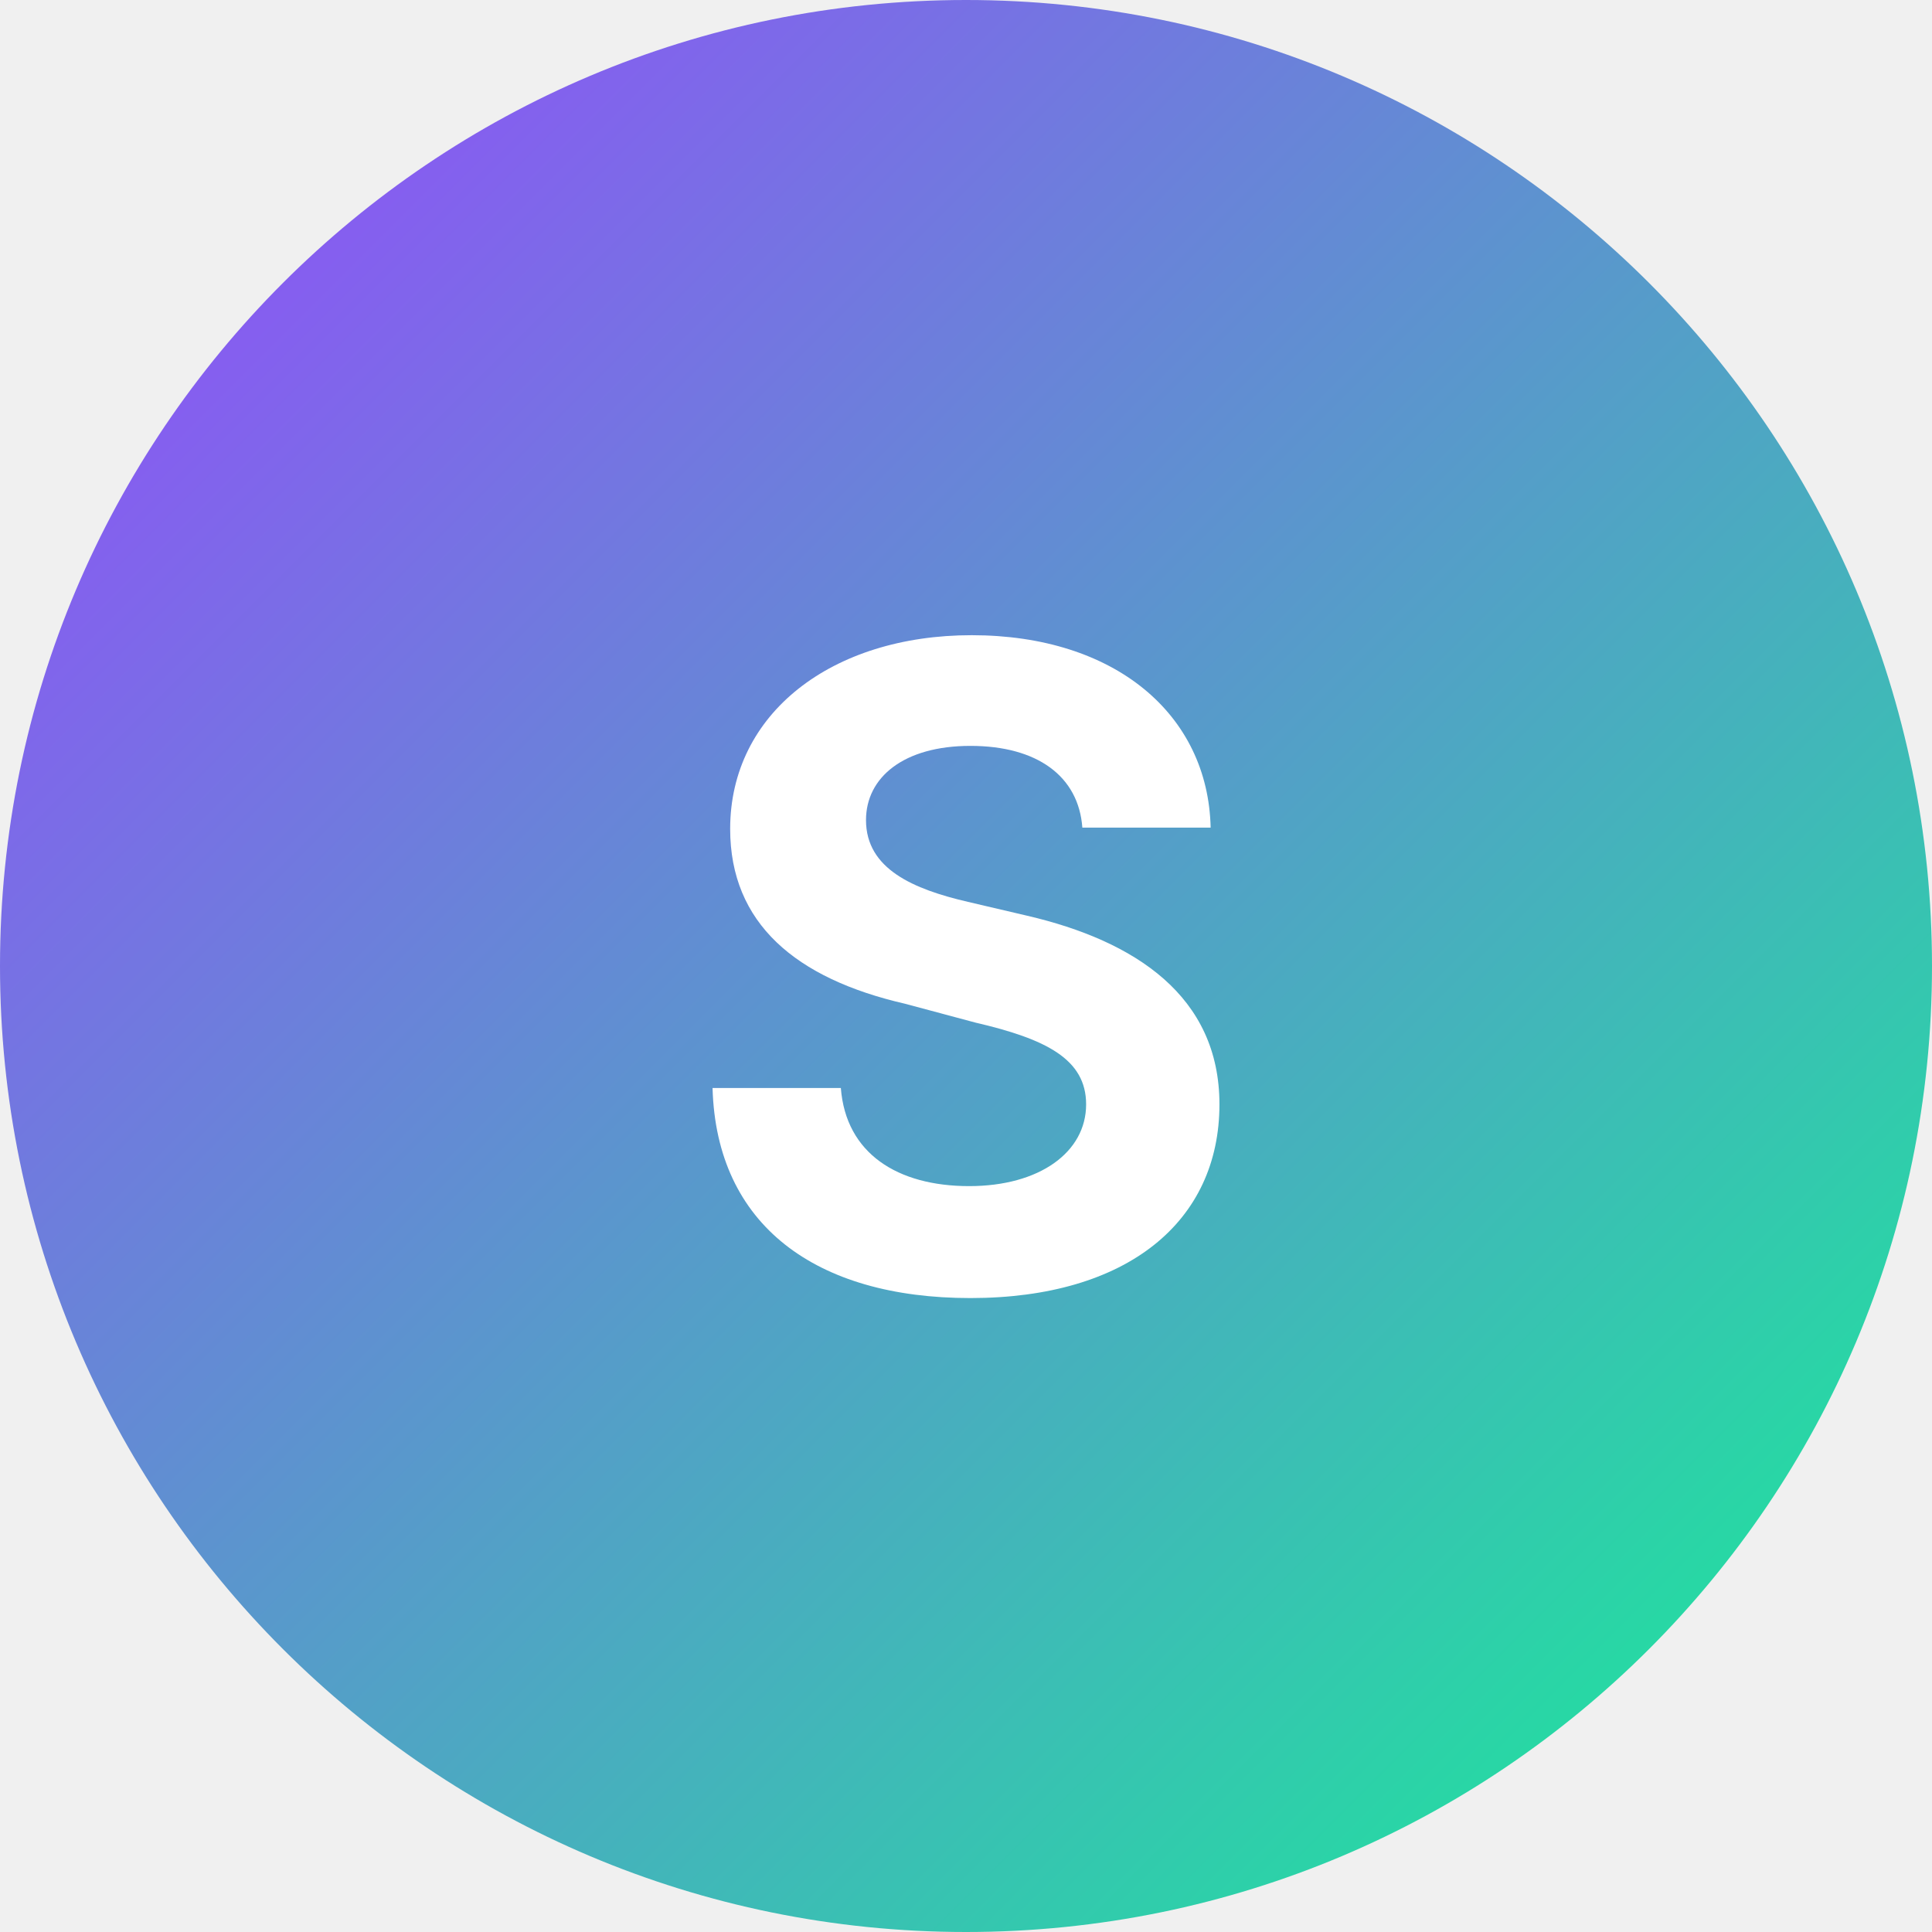
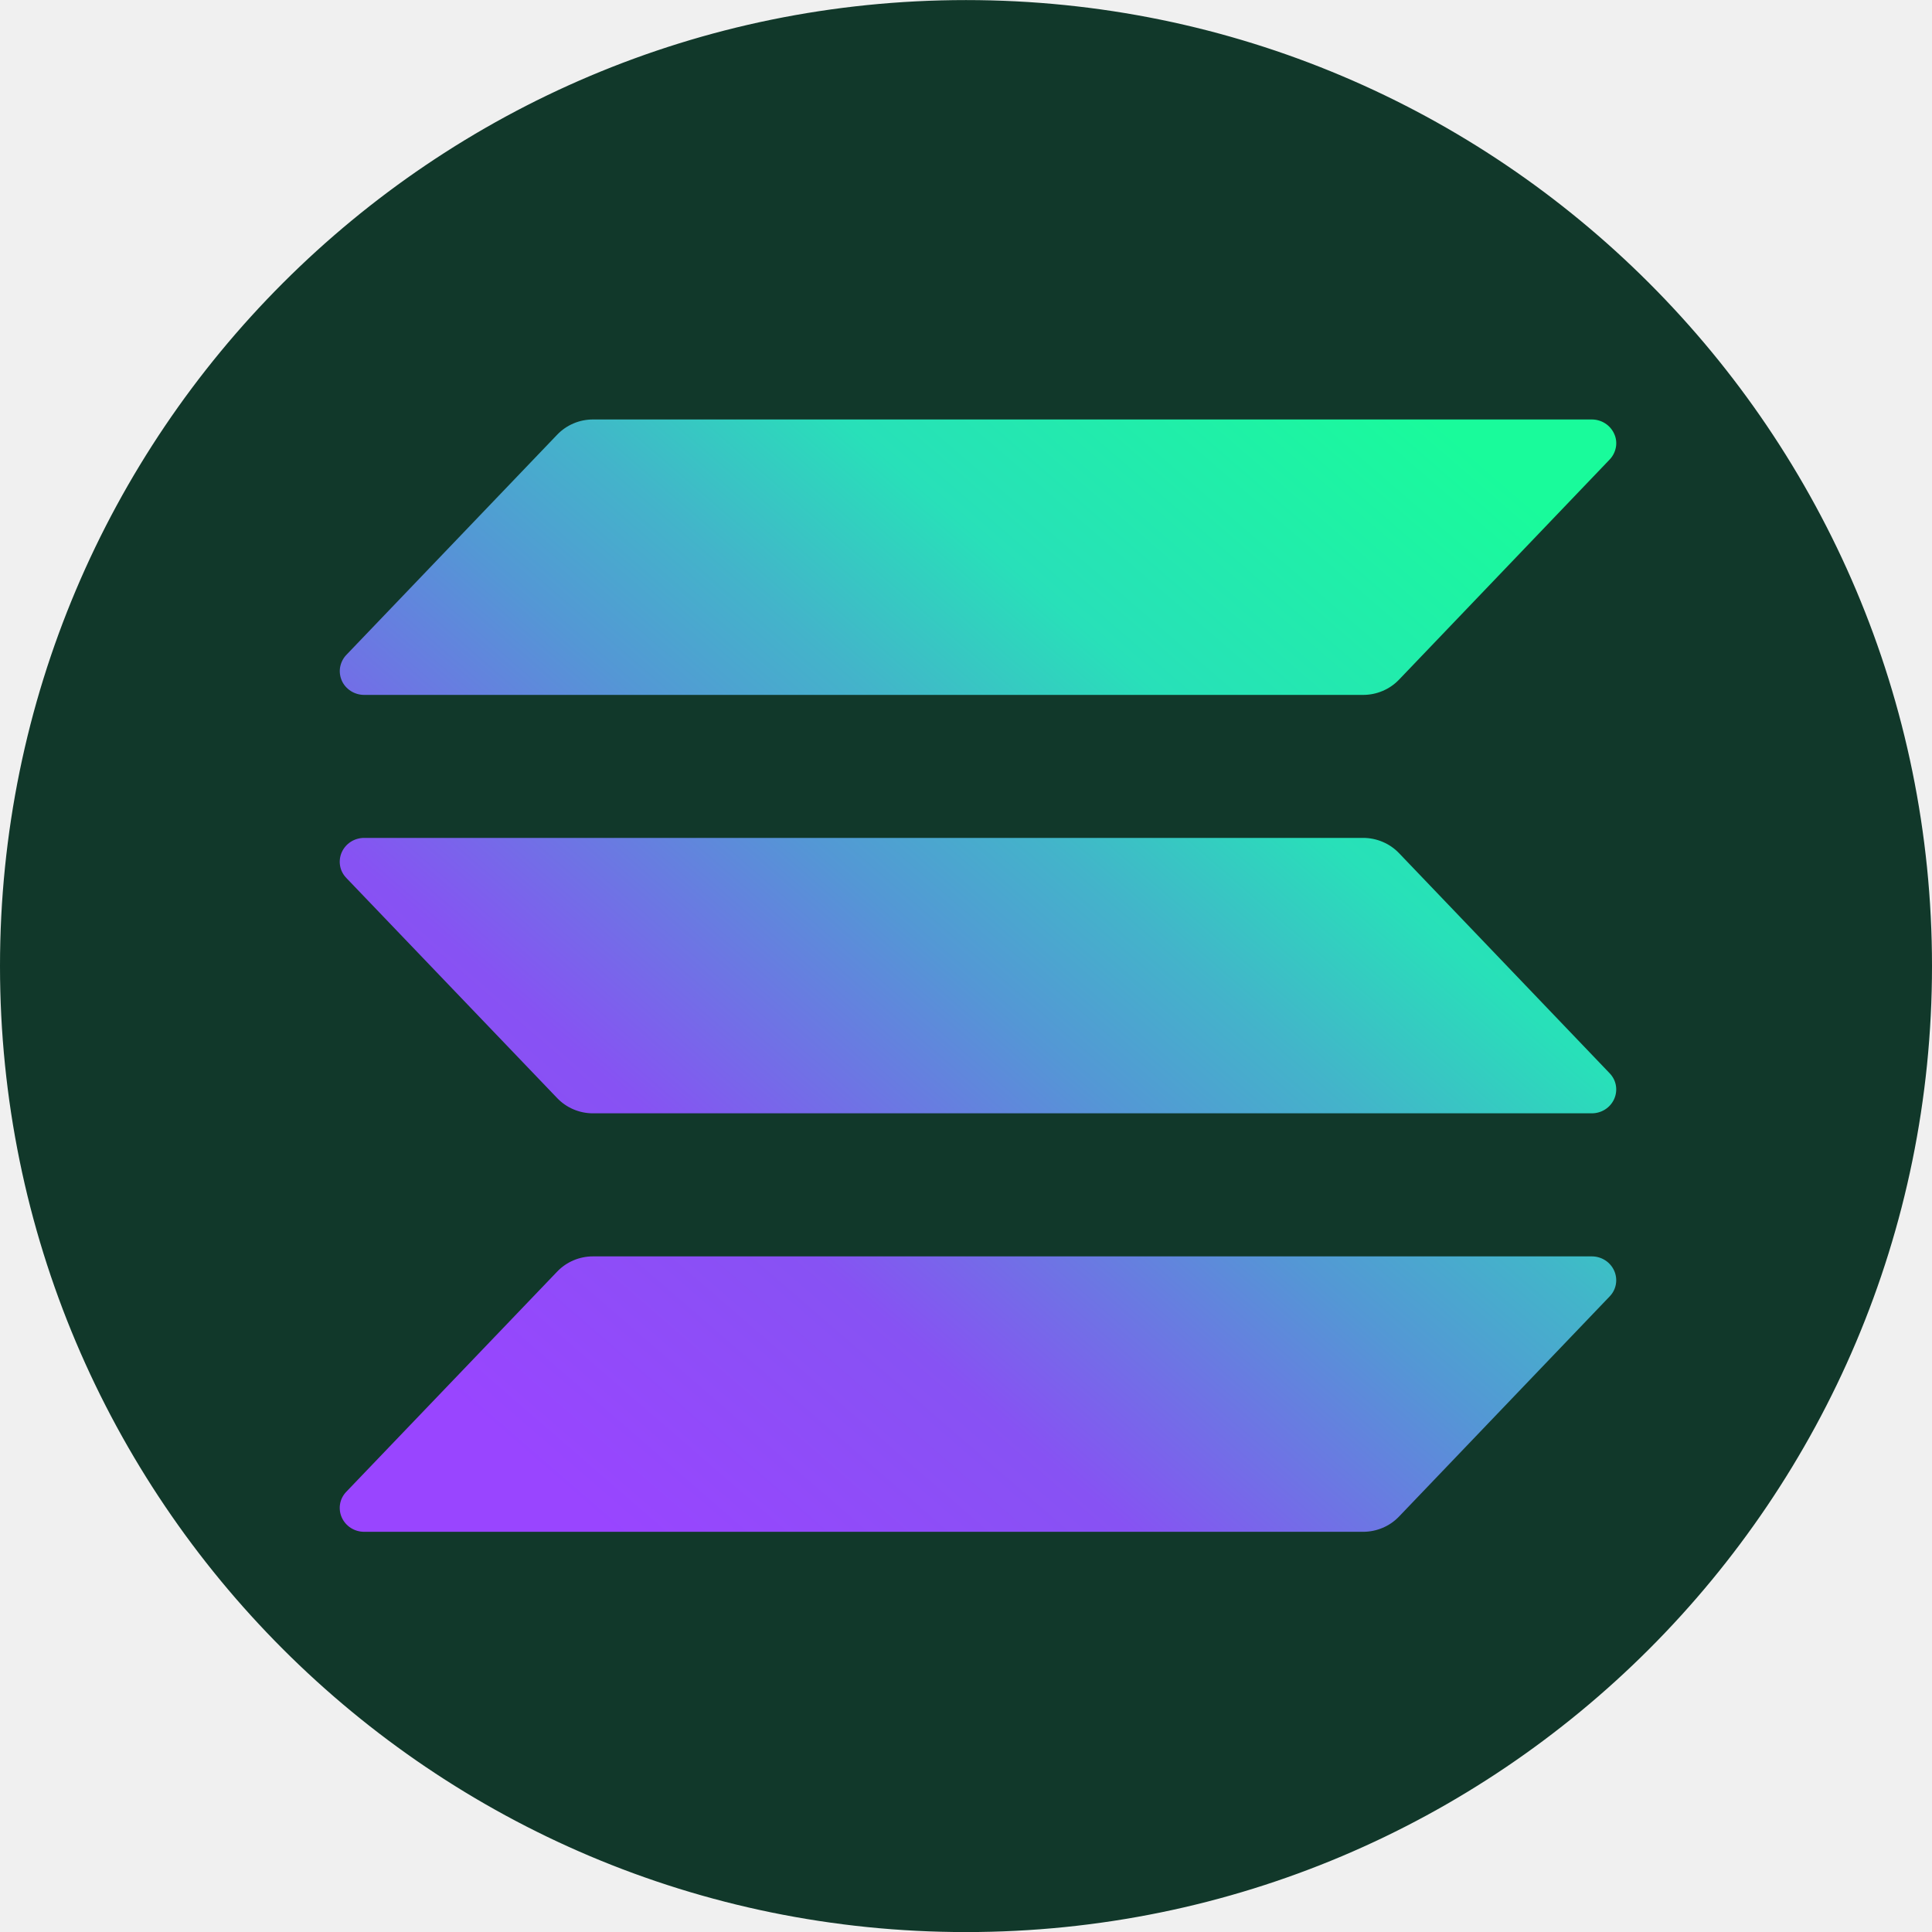
- <svg xmlns="http://www.w3.org/2000/svg" aria-label="Solana (SPL)" viewBox="0 0 24 24">
+ <svg xmlns="http://www.w3.org/2000/svg" aria-label="Solana (SPL)" viewBox="0 0 27.252 27.252">
  <defs>
-     <linearGradient id="sol-grad" x1="0" x2="24" y1="0" y2="24" gradientUnits="userSpaceOnUse">
-       <stop offset="0" stop-color="#9945ff" />
-       <stop offset="1" stop-color="#14f195" />
+     <linearGradient id="A" x1="97.593" y1="156.917" x2="111.939" y2="140.317" gradientUnits="userSpaceOnUse">
+       <stop offset=".08" stop-color="#9945ff" />
+       <stop offset=".3" stop-color="#8752f3" />
+       <stop offset=".5" stop-color="#5497d5" />
+       <stop offset=".6" stop-color="#43b4ca" />
+       <stop offset=".72" stop-color="#28e0b9" />
+       <stop offset=".97" stop-color="#19fb9b" />
    </linearGradient>
  </defs>
-   <circle cx="12" cy="12" r="12" fill="url(#sol-grad)" />
-   <text x="12" y="16" fill="#fff" font-family="system-ui, -apple-system, sans-serif" font-size="11" font-weight="700" text-anchor="middle">S</text>
+   <g transform="translate(-91.281 -134.937)">
+     <circle cx="104.907" cy="148.564" r="13.372" fill="#11382a" stroke="#11382a" stroke-width=".508" />
+     <path d="M113.986 153.224l-2.972 3.106a.69.69 0 0 1-.23.158c-.087.037-.181.056-.275.056H96.418c-.067 0-.133-.019-.189-.055s-.1-.087-.127-.147a.33.33 0 0 1-.024-.191c.011-.065.042-.124.088-.172l2.975-3.106a.69.69 0 0 1 .229-.158c.087-.037.18-.056.274-.056h14.09c.067 0 .133.019.189.055a.34.34 0 0 1 .127.147.33.33 0 0 1 .024.191c-.011.065-.042.124-.088.172zm-2.972-6.254a.69.69 0 0 0-.23-.158c-.087-.037-.181-.056-.275-.056H96.418c-.067 0-.133.019-.189.055s-.1.087-.127.147a.33.33 0 0 0-.024.191c.011.065.042.124.088.172l2.975 3.106a.69.69 0 0 0 .229.158c.087.037.18.056.274.056h14.09c.067 0 .133-.019.189-.055a.34.34 0 0 0 .127-.147.33.33 0 0 0 .024-.191c-.011-.065-.042-.124-.088-.172zm-14.596-2.231h14.091c.095 0 .188-.019.275-.056a.69.69 0 0 0 .23-.158l2.972-3.106c.046-.048.076-.108.088-.172s.004-.131-.024-.191a.34.34 0 0 0-.127-.147c-.056-.036-.122-.055-.189-.055h-14.09c-.094 0-.188.019-.274.056a.69.69 0 0 0-.229.158l-2.974 3.106c-.046.048-.076.108-.088.172s-.003.131.023.191.071.111.127.147.122.055.189.055z" fill="url(#A)" />
+   </g>
</svg>
